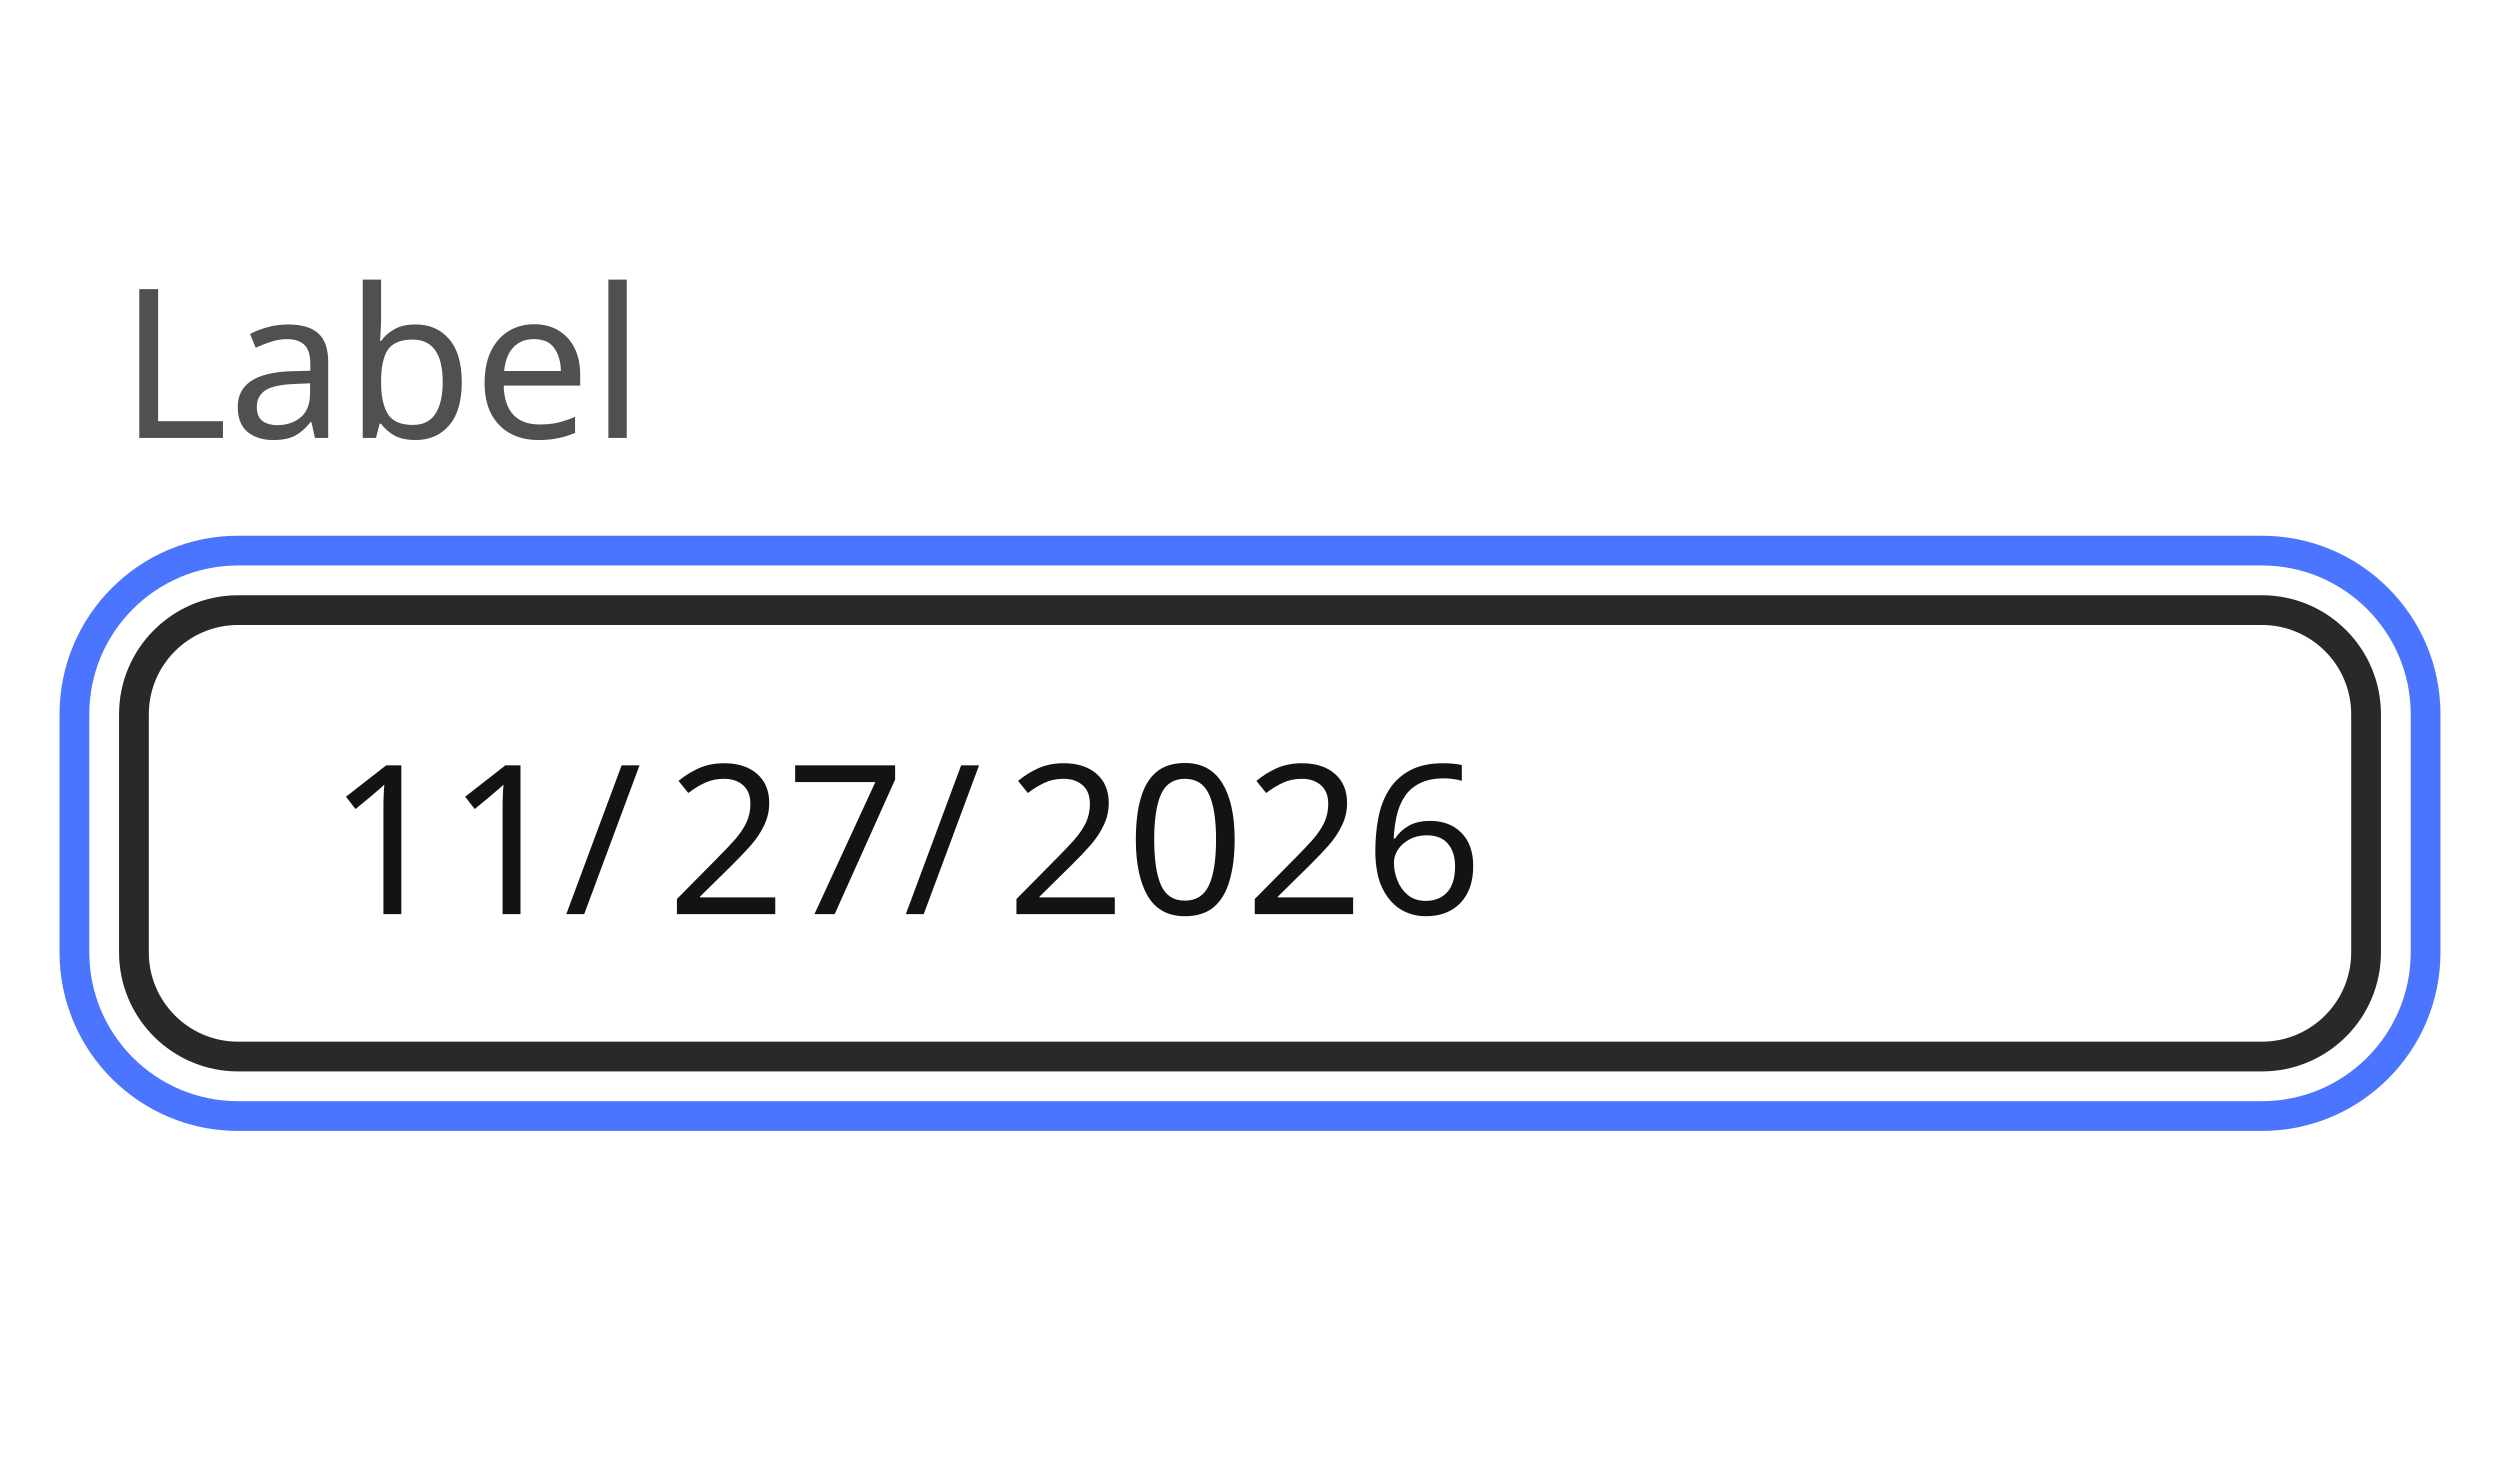
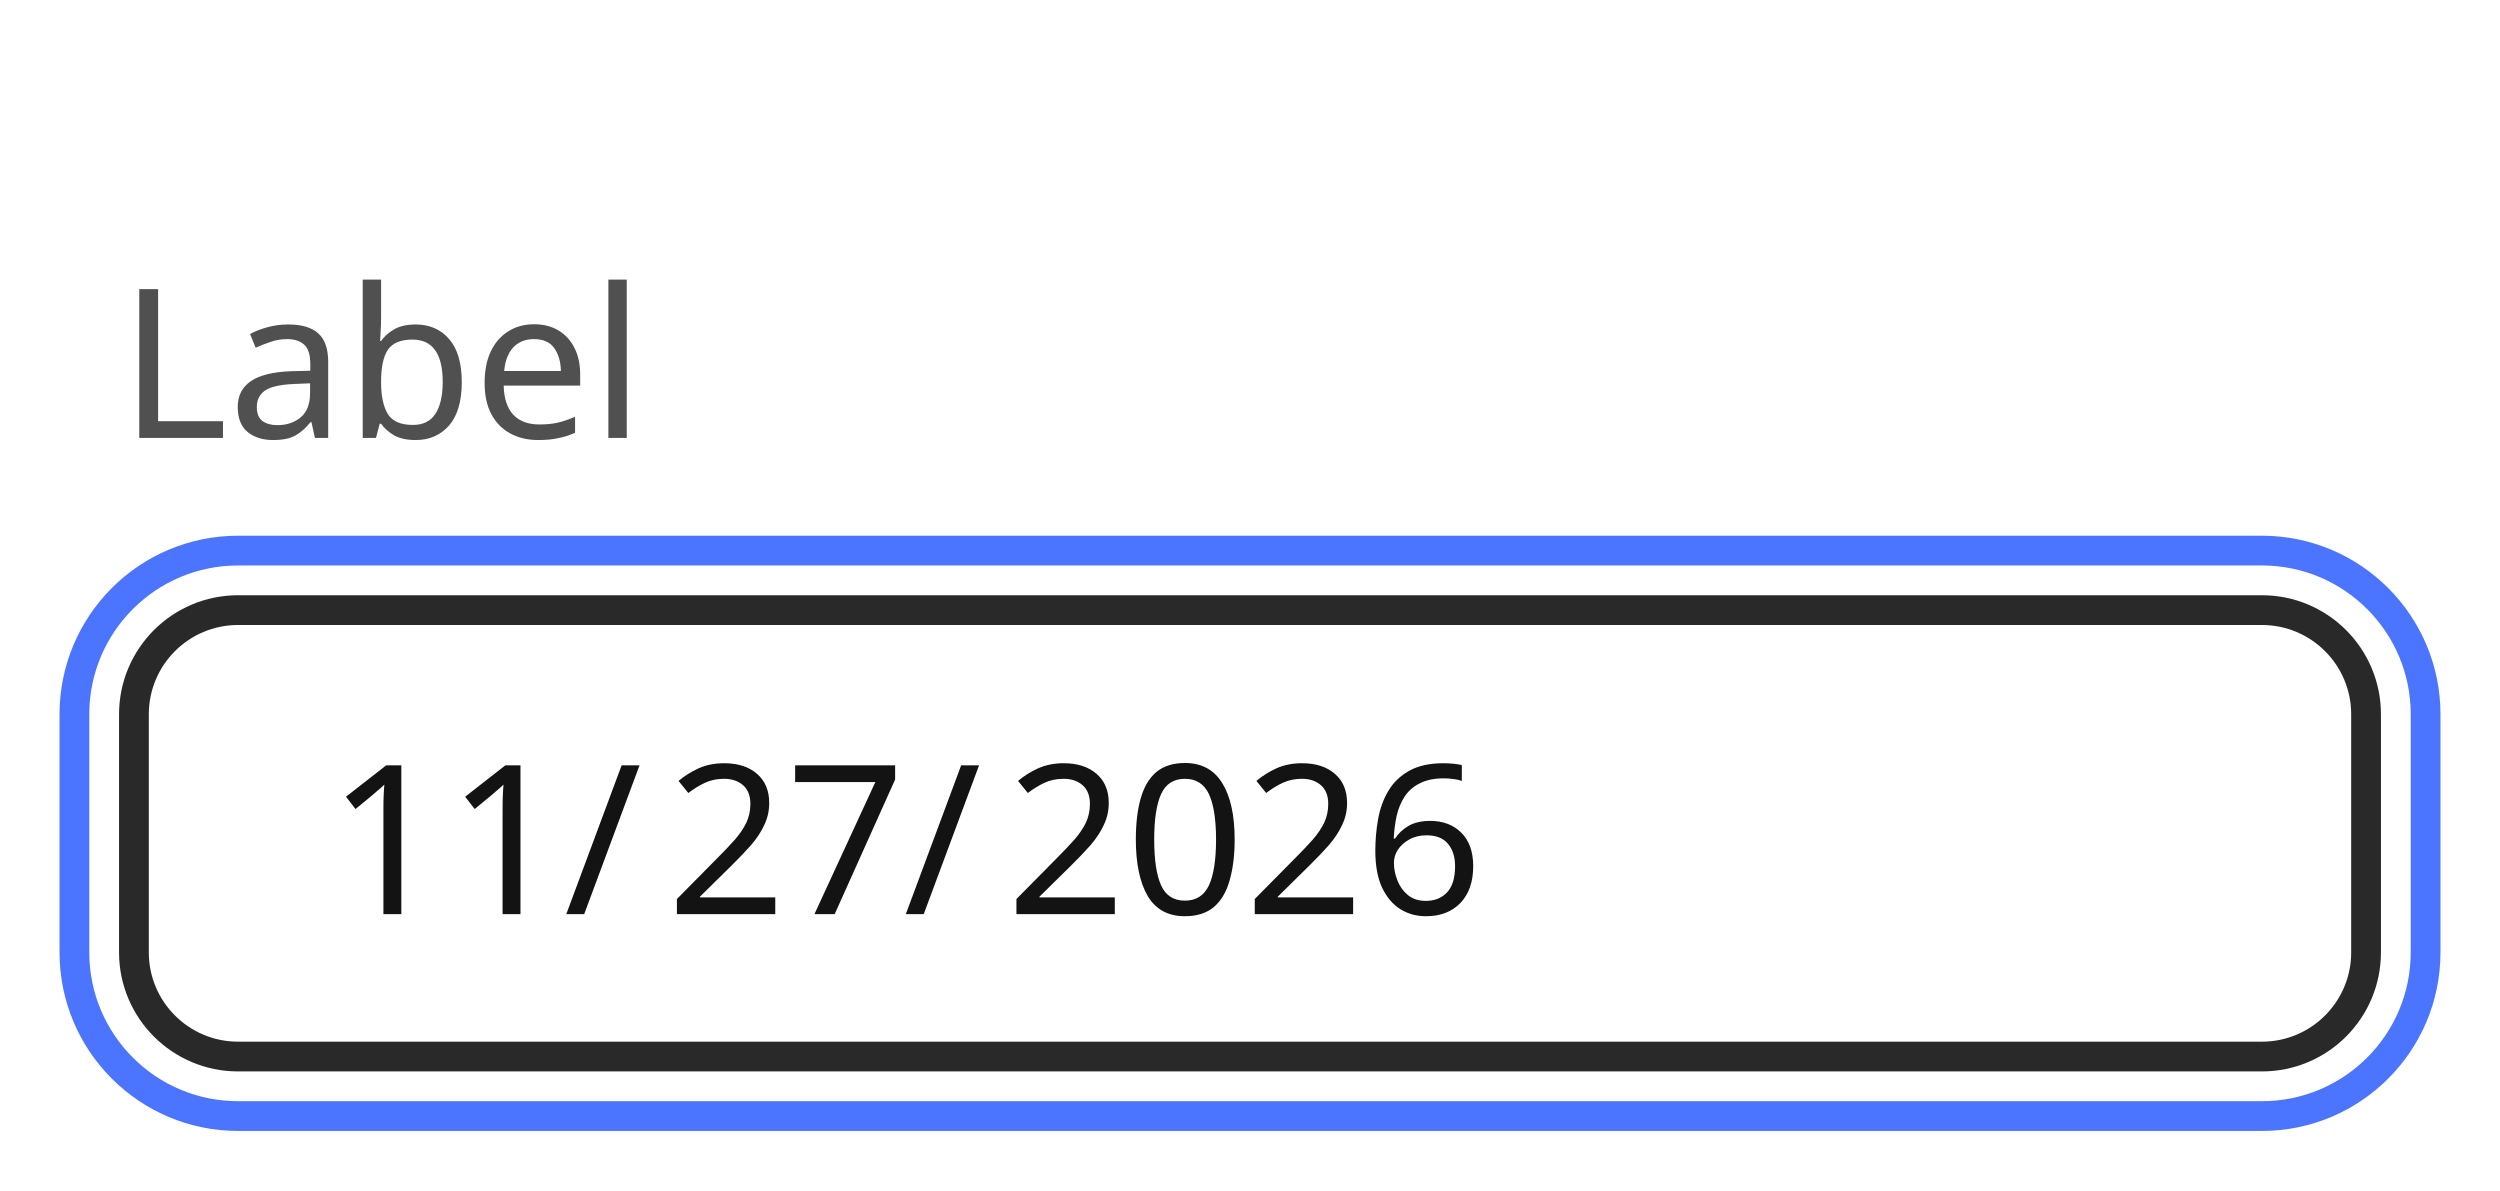
- <svg xmlns="http://www.w3.org/2000/svg" width="168" height="98.2" viewBox="0 0 168 98.2">
-   <rect data-part="container" data-tokens="" x="8" y="8" width="152" height="82.2" rx="0" fill="none" />
+ <svg xmlns="http://www.w3.org/2000/svg" width="168" height="80" viewBox="0 0 168 80">
+   <rect data-part="container" data-tokens="" x="8" y="8" width="152" height="64" rx="0" fill="none" />
  <rect data-part="field-label" data-tokens="height=base-height-medium;gap=base-gap-medium" x="8" y="8" width="32.116" height="32" rx="0" fill="none" />
  <text data-part="field-label.label" data-tokens="color=neutral-subdued-content-color-default;fontSize=component-m-regular;fontWeight=component-m-regular;fontFamily=component-m-regular;lineHeight=line-height-100" x="8" y="24" font-family="'Adobe Clean Spectrum VF', 'Adobe Clean Spectrum VF', adobe-clean-spectrum-vf, 'Adobe Clean', 'Source Sans 3', sans-serif" font-size="14" font-weight="400" dominant-baseline="central" fill="rgb(80, 80, 80)">Label</text>
  <rect data-part="field" data-tokens="stroke=gray-800;strokeWidth=border-width-200;minWidth=date-field-minimum-width;height=base-height-medium;paddingInlineStart=base-padding-horizontal-medium;paddingInlineEnd=base-padding-horizontal-medium;cornerRadius=corner-radius-medium-size-medium;fill=gray-25" x="8" y="40" width="152" height="32" rx="8" fill="rgb(255, 255, 255)" />
  <rect x="9" y="41" width="150" height="30" rx="7" fill="none" stroke="rgb(41, 41, 41)" stroke-width="2" />
  <rect data-part="focus-indicator" data-tokens="stroke=focus-indicator-color;strokeWidth=focus-indicator-thickness" x="5" y="37" width="158" height="38" rx="11" fill="none" stroke="rgb(75, 117, 255)" stroke-width="2" />
  <rect data-part="segment-1" data-tokens="paddingInlineStart=spacing-50;paddingInlineEnd=spacing-50;cornerRadius=segmented-text-field-rounding" x="20" y="47" width="17.916" height="18" rx="2" fill="none" />
  <text data-part="segment-1.value" data-tokens="color=neutral-content-color-focus;fontSize=component-m-regular;fontWeight=component-m-regular;fontFamily=component-m-regular;lineHeight=component-m-regular" x="22" y="56" font-family="'Adobe Clean Spectrum VF', 'Adobe Clean Spectrum VF', adobe-clean-spectrum-vf, 'Adobe Clean', 'Source Sans 3', sans-serif" font-size="14" font-weight="400" dominant-baseline="central" fill="rgb(19, 19, 19)">11</text>
  <rect data-part="segment-2" data-tokens="" x="37.916" y="47" width="4.9" height="18" rx="0" fill="none" />
  <text data-part="segment-2.value" data-tokens="color=neutral-content-color-focus;fontSize=component-m-regular;fontWeight=component-m-regular;fontFamily=component-m-regular;lineHeight=component-m-regular" x="37.916" y="56" font-family="'Adobe Clean Spectrum VF', 'Adobe Clean Spectrum VF', adobe-clean-spectrum-vf, 'Adobe Clean', 'Source Sans 3', sans-serif" font-size="14" font-weight="400" dominant-baseline="central" fill="rgb(19, 19, 19)">/</text>
  <rect data-part="segment-3" data-tokens="paddingInlineStart=spacing-50;paddingInlineEnd=spacing-50;cornerRadius=segmented-text-field-rounding" x="42.816" y="47" width="17.916" height="18" rx="2" fill="none" />
  <text data-part="segment-3.value" data-tokens="color=neutral-content-color-focus;fontSize=component-m-regular;fontWeight=component-m-regular;fontFamily=component-m-regular;lineHeight=component-m-regular" x="44.816" y="56" font-family="'Adobe Clean Spectrum VF', 'Adobe Clean Spectrum VF', adobe-clean-spectrum-vf, 'Adobe Clean', 'Source Sans 3', sans-serif" font-size="14" font-weight="400" dominant-baseline="central" fill="rgb(19, 19, 19)">27</text>
  <rect data-part="segment-4" data-tokens="" x="60.732" y="47" width="4.9" height="18" rx="0" fill="none" />
  <text data-part="segment-4.value" data-tokens="color=neutral-content-color-focus;fontSize=component-m-regular;fontWeight=component-m-regular;fontFamily=component-m-regular;lineHeight=component-m-regular" x="60.732" y="56" font-family="'Adobe Clean Spectrum VF', 'Adobe Clean Spectrum VF', adobe-clean-spectrum-vf, 'Adobe Clean', 'Source Sans 3', sans-serif" font-size="14" font-weight="400" dominant-baseline="central" fill="rgb(19, 19, 19)">/</text>
  <rect data-part="segment-5" data-tokens="paddingInlineStart=spacing-50;paddingInlineEnd=spacing-50;cornerRadius=segmented-text-field-rounding" x="65.632" y="47" width="31.832" height="18" rx="2" fill="none" />
  <text data-part="segment-5.value" data-tokens="color=neutral-content-color-focus;fontSize=component-m-regular;fontWeight=component-m-regular;fontFamily=component-m-regular;lineHeight=component-m-regular" x="67.632" y="56" font-family="'Adobe Clean Spectrum VF', 'Adobe Clean Spectrum VF', adobe-clean-spectrum-vf, 'Adobe Clean', 'Source Sans 3', sans-serif" font-size="14" font-weight="400" dominant-baseline="central" fill="rgb(19, 19, 19)">2026</text>
-   <rect data-part="help-text" data-tokens="gap=base-gap-medium" x="8" y="72" width="0" height="18.2" rx="0" fill="none" />
-   <text data-part="help-text.text" data-tokens="color=neutral-subdued-content-color-default;fontSize=component-m-regular;fontWeight=component-m-regular;fontFamily=component-m-regular;lineHeight=line-height-100" x="8" y="81.1" font-family="'Adobe Clean Spectrum VF', 'Adobe Clean Spectrum VF', adobe-clean-spectrum-vf, 'Adobe Clean', 'Source Sans 3', sans-serif" font-size="14" font-weight="400" dominant-baseline="central" fill="rgb(80, 80, 80)" />
</svg>
